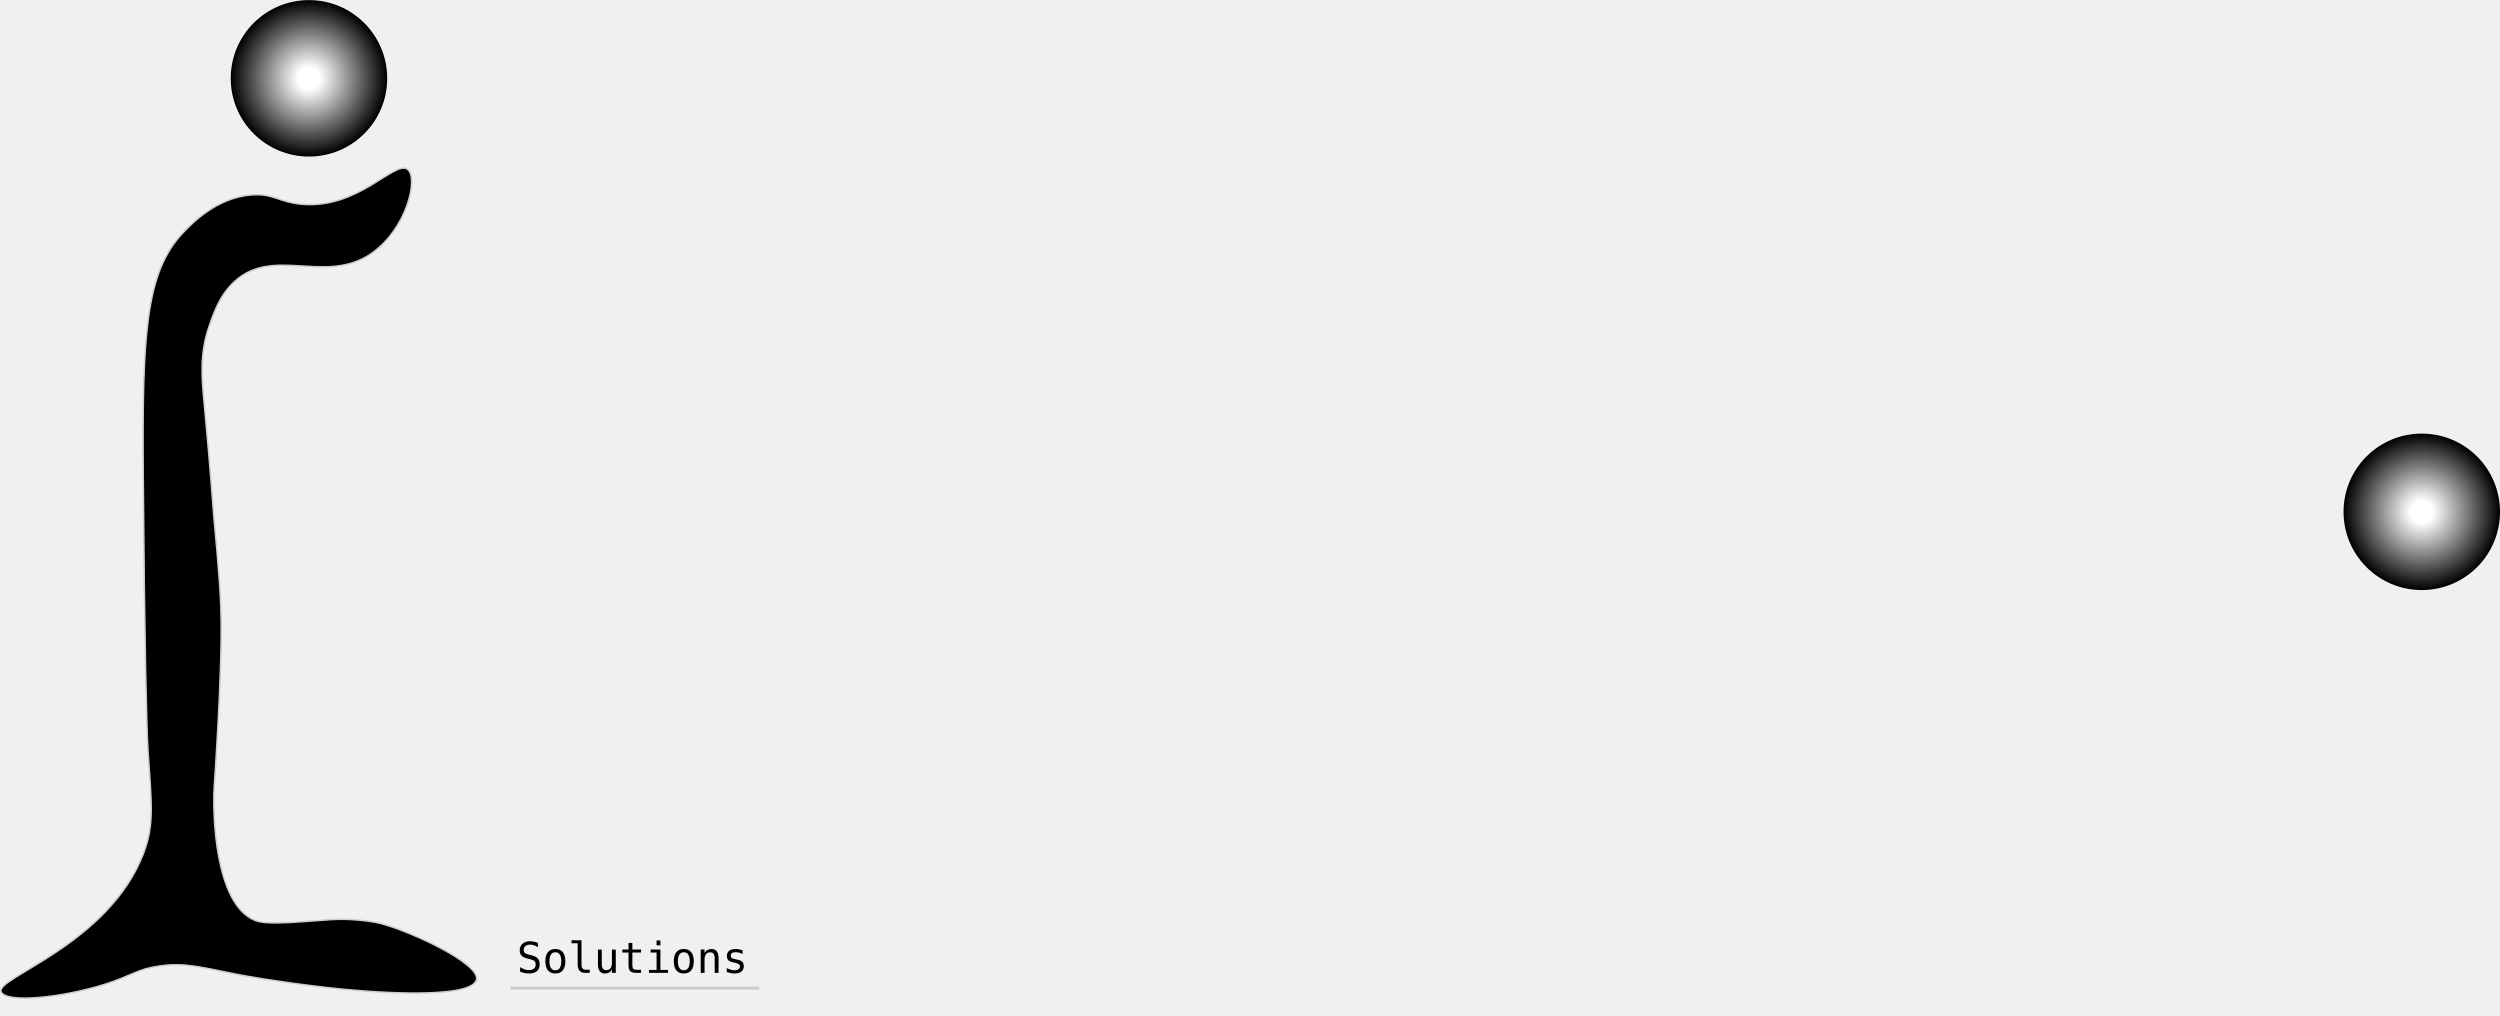
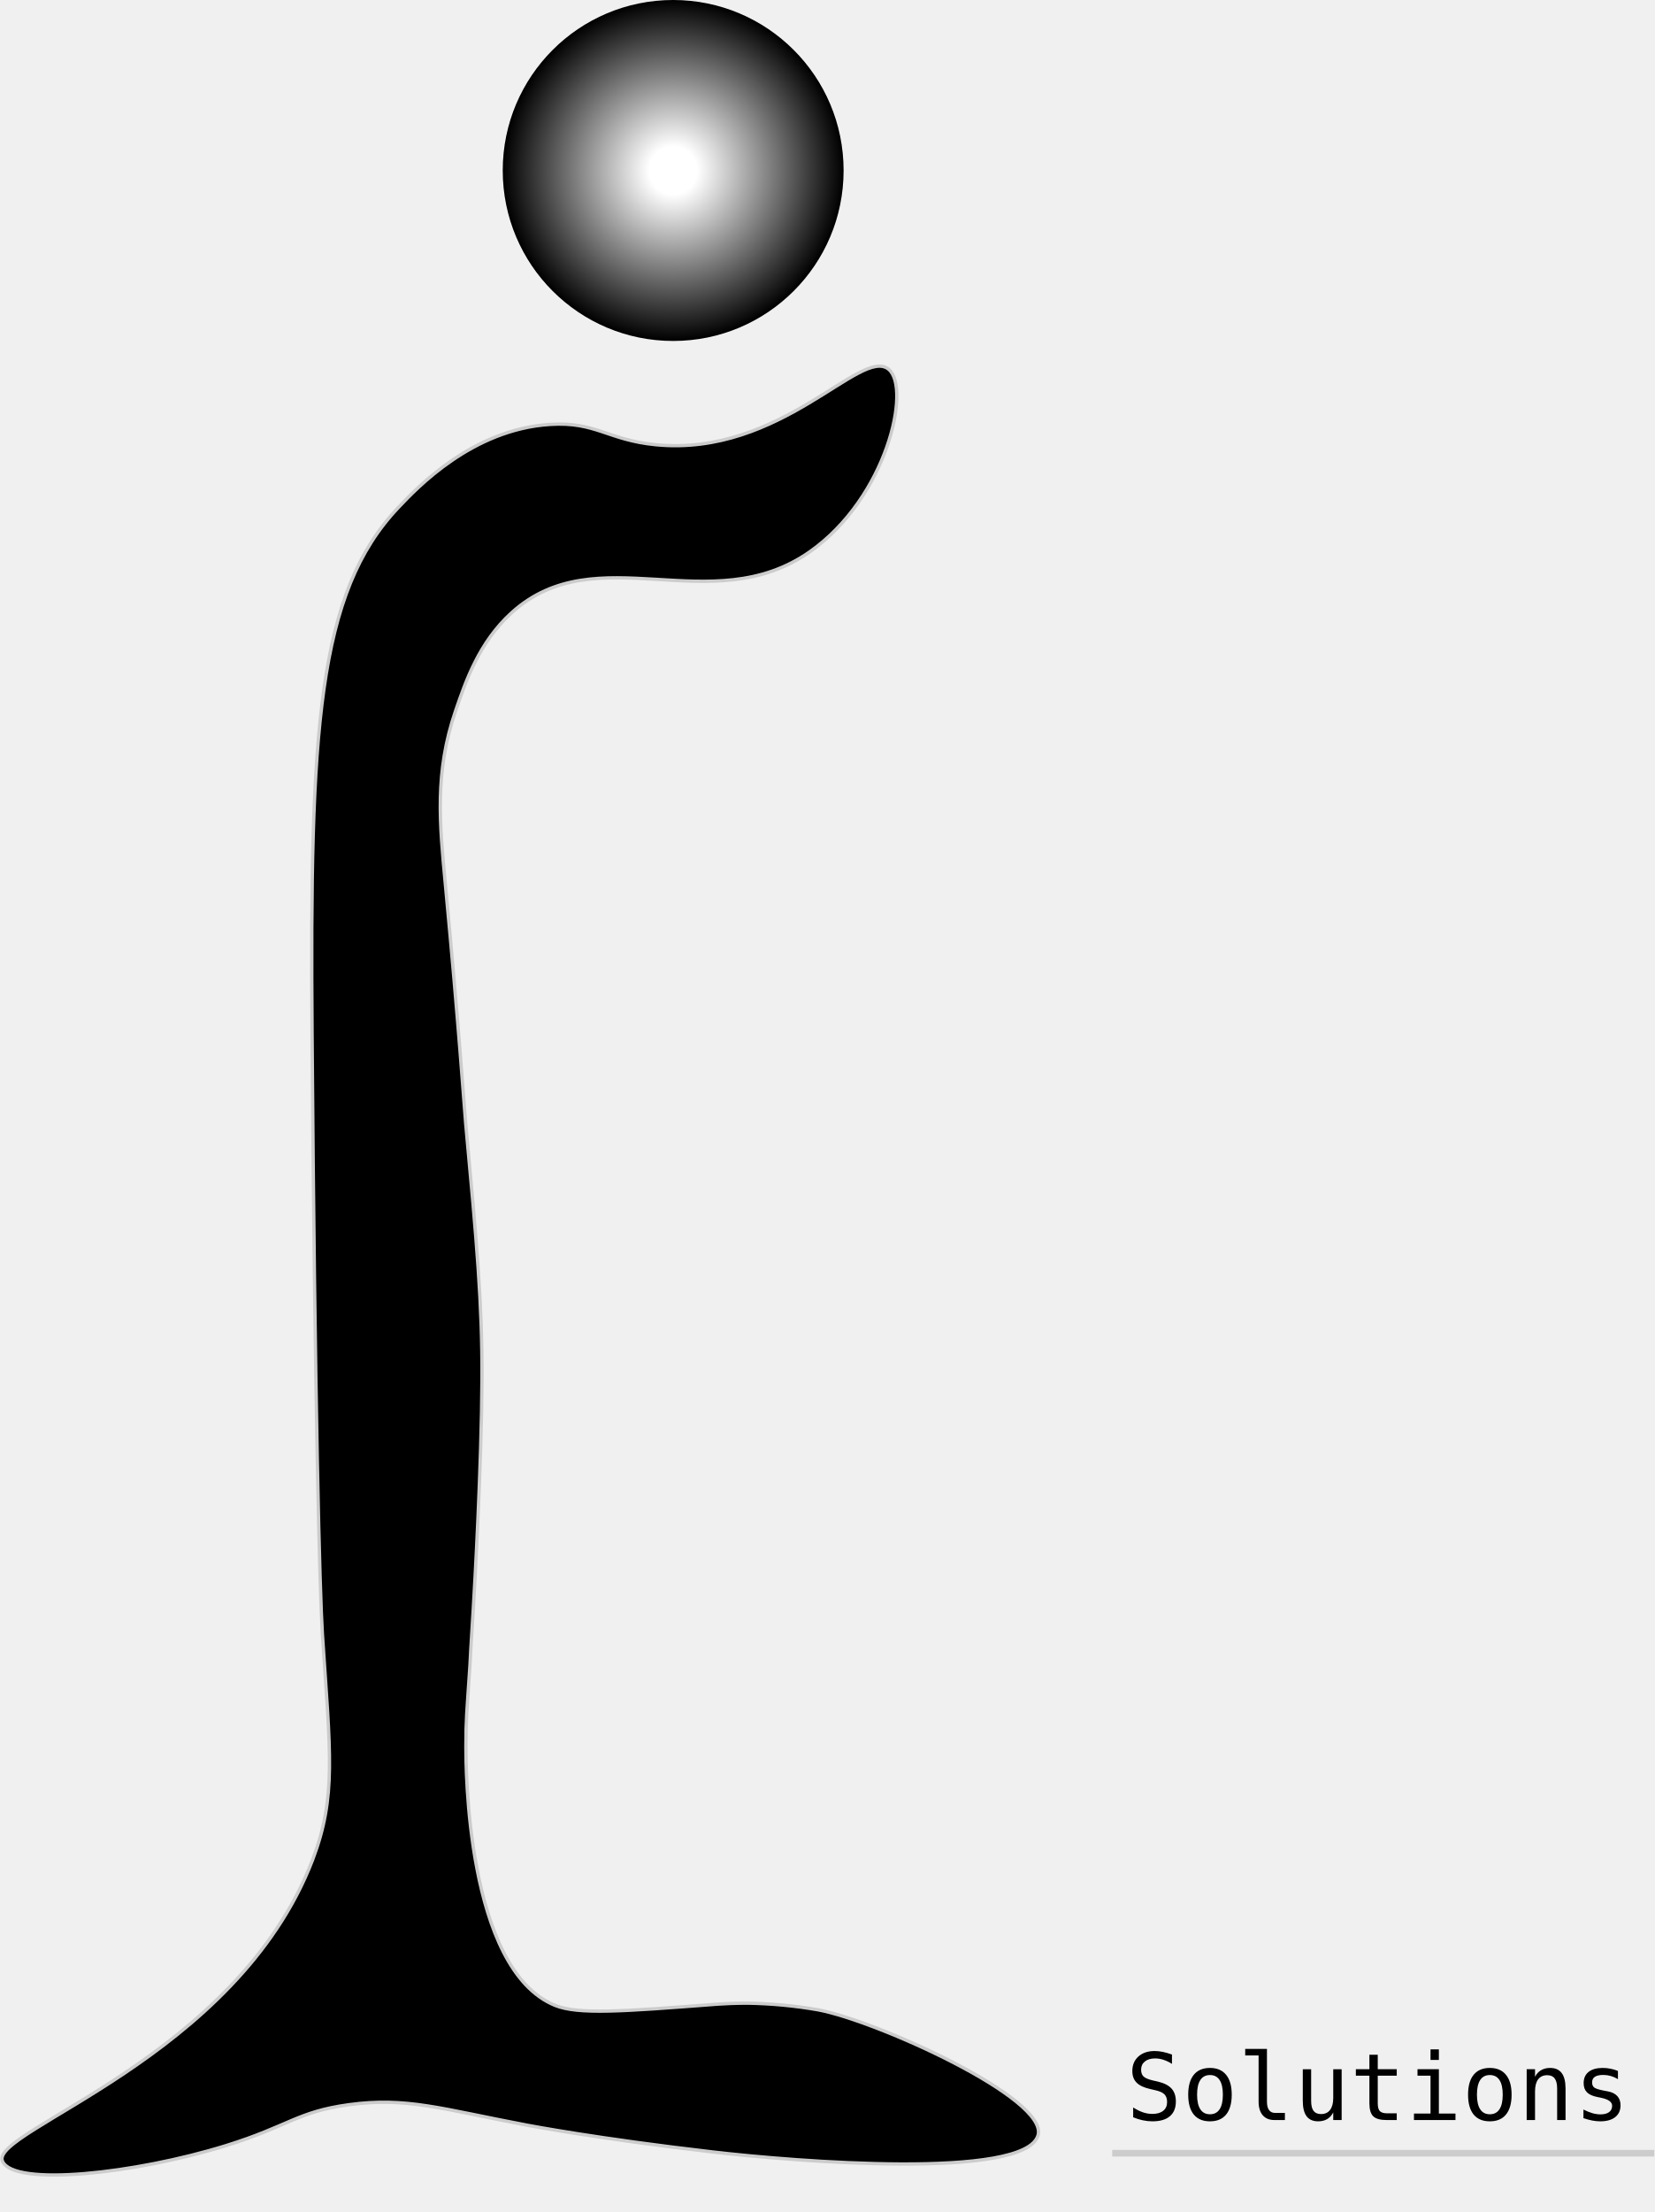
- <svg xmlns="http://www.w3.org/2000/svg" xmlns:xlink="http://www.w3.org/1999/xlink" width="57.87cm" height="23.5cm" viewBox="0 0 1640.41 666">
+ <svg xmlns="http://www.w3.org/2000/svg" width="17.58cm" height="23.5cm" viewBox="0 0 498.21 666">
  <defs>
-     <radialGradient id="a" cx="1589.08" cy="335.77" r="51.33" gradientUnits="userSpaceOnUse">
+     <radialGradient id="a" cx="202.73" cy="51.33" r="51.33" gradientUnits="userSpaceOnUse">
      <stop offset="0.14" stop-color="#fff" />
      <stop offset="1" />
    </radialGradient>
-     <radialGradient id="b" cx="202.73" cy="51.33" r="51.33" xlink:href="#a" />
  </defs>
  <g style="isolation:isolate">
-     <path d="M2192.18,351.86" transform="translate(-453.9 -176.23)" fill="#fff" stroke="#000" stroke-miterlimit="10" />
-     <path d="M2214.69,496.08" transform="translate(-453.9 -176.23)" fill="#fff" stroke="#000" stroke-miterlimit="10" />
-     <path d="M1819.31,431.46" transform="translate(-453.9 -176.23)" fill="#fff" stroke="#000" stroke-miterlimit="10" />
-     <path d="M2134.69,540.69" transform="translate(-453.9 -176.23)" fill="#fff" stroke="#000" stroke-miterlimit="10" />
-     <circle cx="1589.08" cy="335.77" r="51.33" fill="url(#a)" style="mix-blend-mode:darken" />
-     <path d="M2277.77,742.23" transform="translate(-453.9 -176.23)" fill="#fff" stroke="#000" stroke-miterlimit="10" />
    <path d="M1565.46,777.62" transform="translate(-453.9 -176.23)" fill="#fff" stroke="#000" stroke-miterlimit="10" />
-     <path d="M2105.46,426.85" transform="translate(-453.9 -176.23)" />
-     <path d="M2036.23,491.46" transform="translate(-453.9 -176.23)" />
    <path d="M551,668.37c-.81-12.32-2.28-68.57-3.12-181.09-.68-91.19,1.6-132.52,26-158.26,5.68-6,22.25-23.52,45.64-25,13.88-.9,17.34,4.69,31.87,6.11,37.89,3.71,61.82-29.63,70.15-22.71,6.81,5.66-.46,38.55-23.75,54.93C668,363.25,633.68,337.48,608,360.69c-9.82,8.88-13.87,20.7-16.91,29.59-6.37,18.59-4.79,34-3.09,52,4.23,44.74,5.68,67.17,6.15,72.31,3.33,36,5,54.05,4.89,76.93-.12,26-2.21,62.5-2.62,69.22-.65,10.7-1,16-1,17-.94,14.32-1.22,15.89-1.22,24.54,0,5.14,0,66.82,26.85,77.74,7,2.84,20.57,1.8,47.77-.28.14,0,.79-.07,1.67-.12,1.82-.12,4.81-.27,8.51-.27a136.66,136.66,0,0,1,21.24,2c17.62,3.28,69.54,26.73,66.27,37.82-4,13.42-73.23,7.86-97.81,5-34.78-4-56-8.07-56-8.07-25.91-4.9-36.38-8.56-53.85-6.16-15.43,2.12-18.09,6.47-36.92,12.31-27.26,8.46-63.89,12.43-67.29,4.7-4-9.18,70.52-31,93.44-90.85C555.26,717.13,553.36,704.11,551,668.37Z" transform="translate(-453.9 -176.23)" stroke="#ccc" stroke-miterlimit="10" />
    <path d="M784.92,703.77" transform="translate(-453.9 -176.23)" fill="#fff" stroke="#000" stroke-miterlimit="10" />
    <path d="M823.38,496.08" transform="translate(-453.9 -176.23)" fill="#fff" stroke="#000" stroke-miterlimit="10" />
    <path d="M428,431.46" transform="translate(-453.9 -176.23)" fill="#fff" stroke="#000" stroke-miterlimit="10" />
    <path d="M743.38,540.69" transform="translate(-453.9 -176.23)" fill="#fff" stroke="#000" stroke-miterlimit="10" />
-     <circle cx="202.73" cy="51.33" r="51.33" fill="url(#b)" style="mix-blend-mode:darken" />
+     <circle className="circle-animation" cx="202.73" cy="51.33" r="51.33" fill="url(#a)" style="mix-blend-mode:darken" />
    <path d="M886.46,742.23" transform="translate(-453.9 -176.23)" fill="#fff" stroke="#000" stroke-miterlimit="10" />
    <path d="M174.15,777.62" transform="translate(-453.9 -176.23)" fill="#fff" stroke="#000" stroke-miterlimit="10" />
    <text transform="translate(339.11 638.31)" font-size="28" font-family="AndaleMono, Andale Mono">Solutions</text>
    <path d="M714.15,426.85" transform="translate(-453.9 -176.23)" />
    <path d="M644.92,491.46" transform="translate(-453.9 -176.23)" />
    <line x1="411.02" y1="666" x2="412.56" y2="666" fill="none" />
    <line x1="334.95" y1="648.3" x2="498.21" y2="648.3" stroke="#ccc" stroke-miterlimit="10" stroke-width="2" />
  </g>
</svg>
